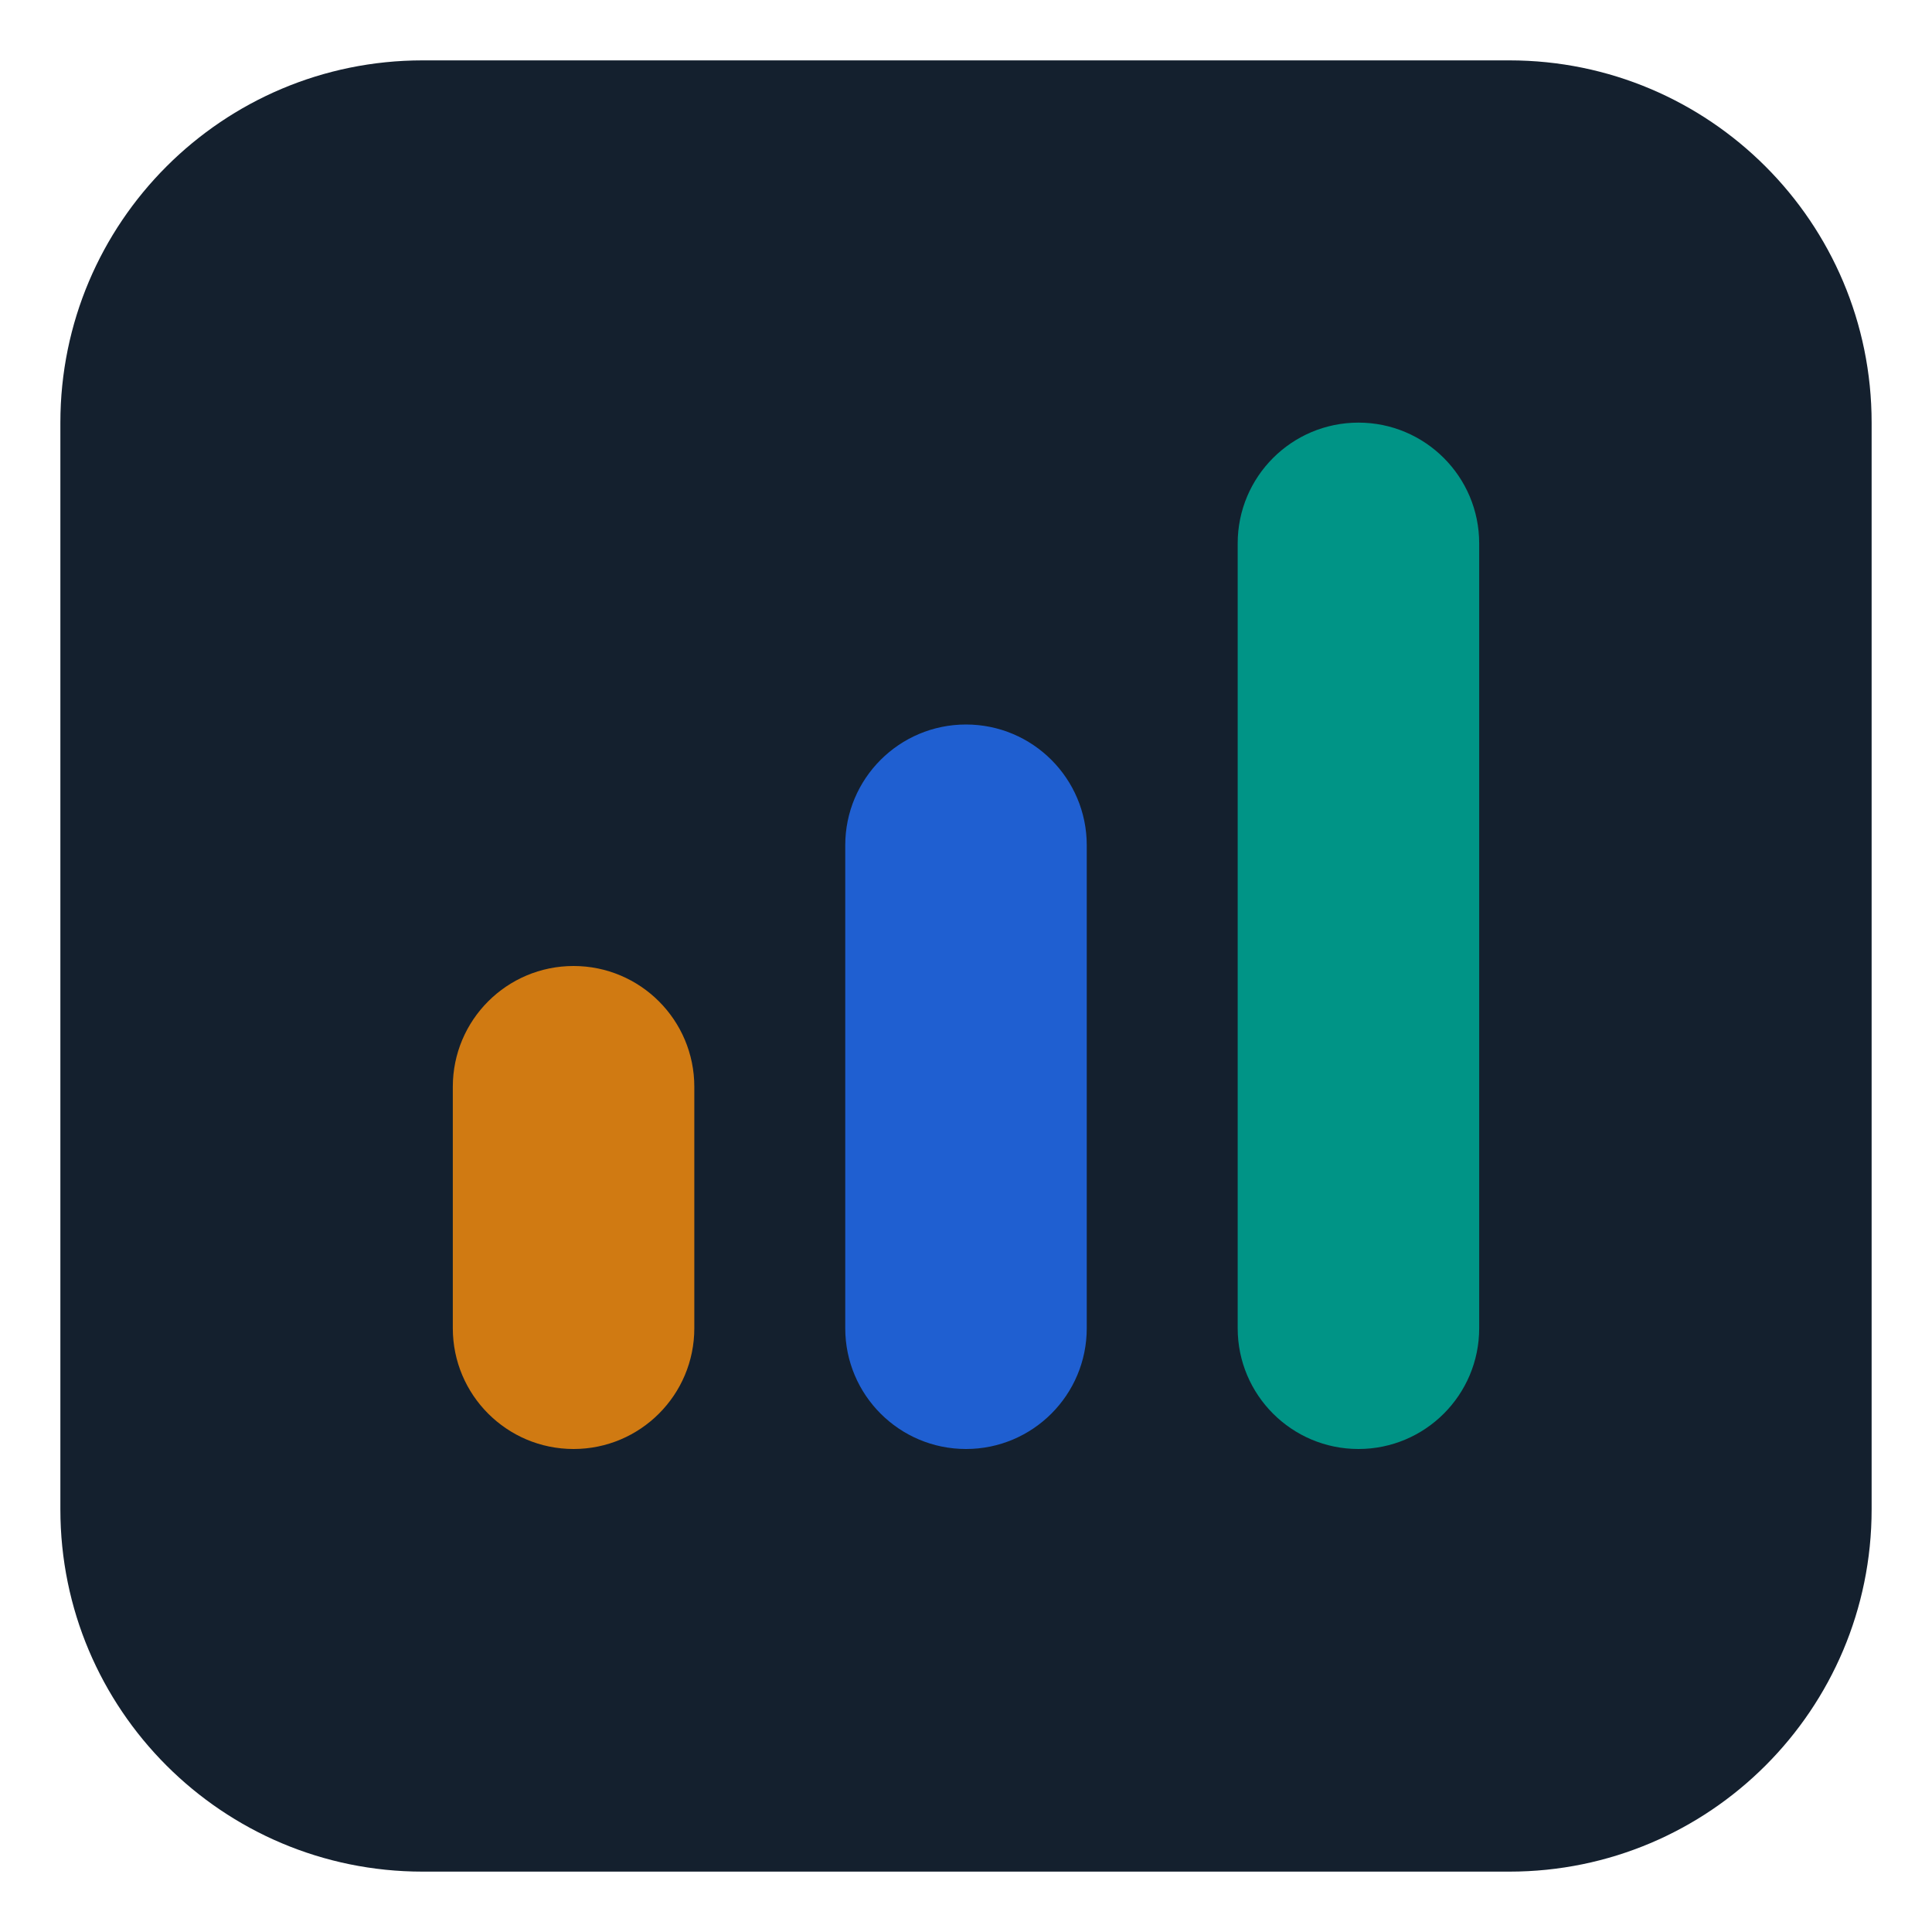
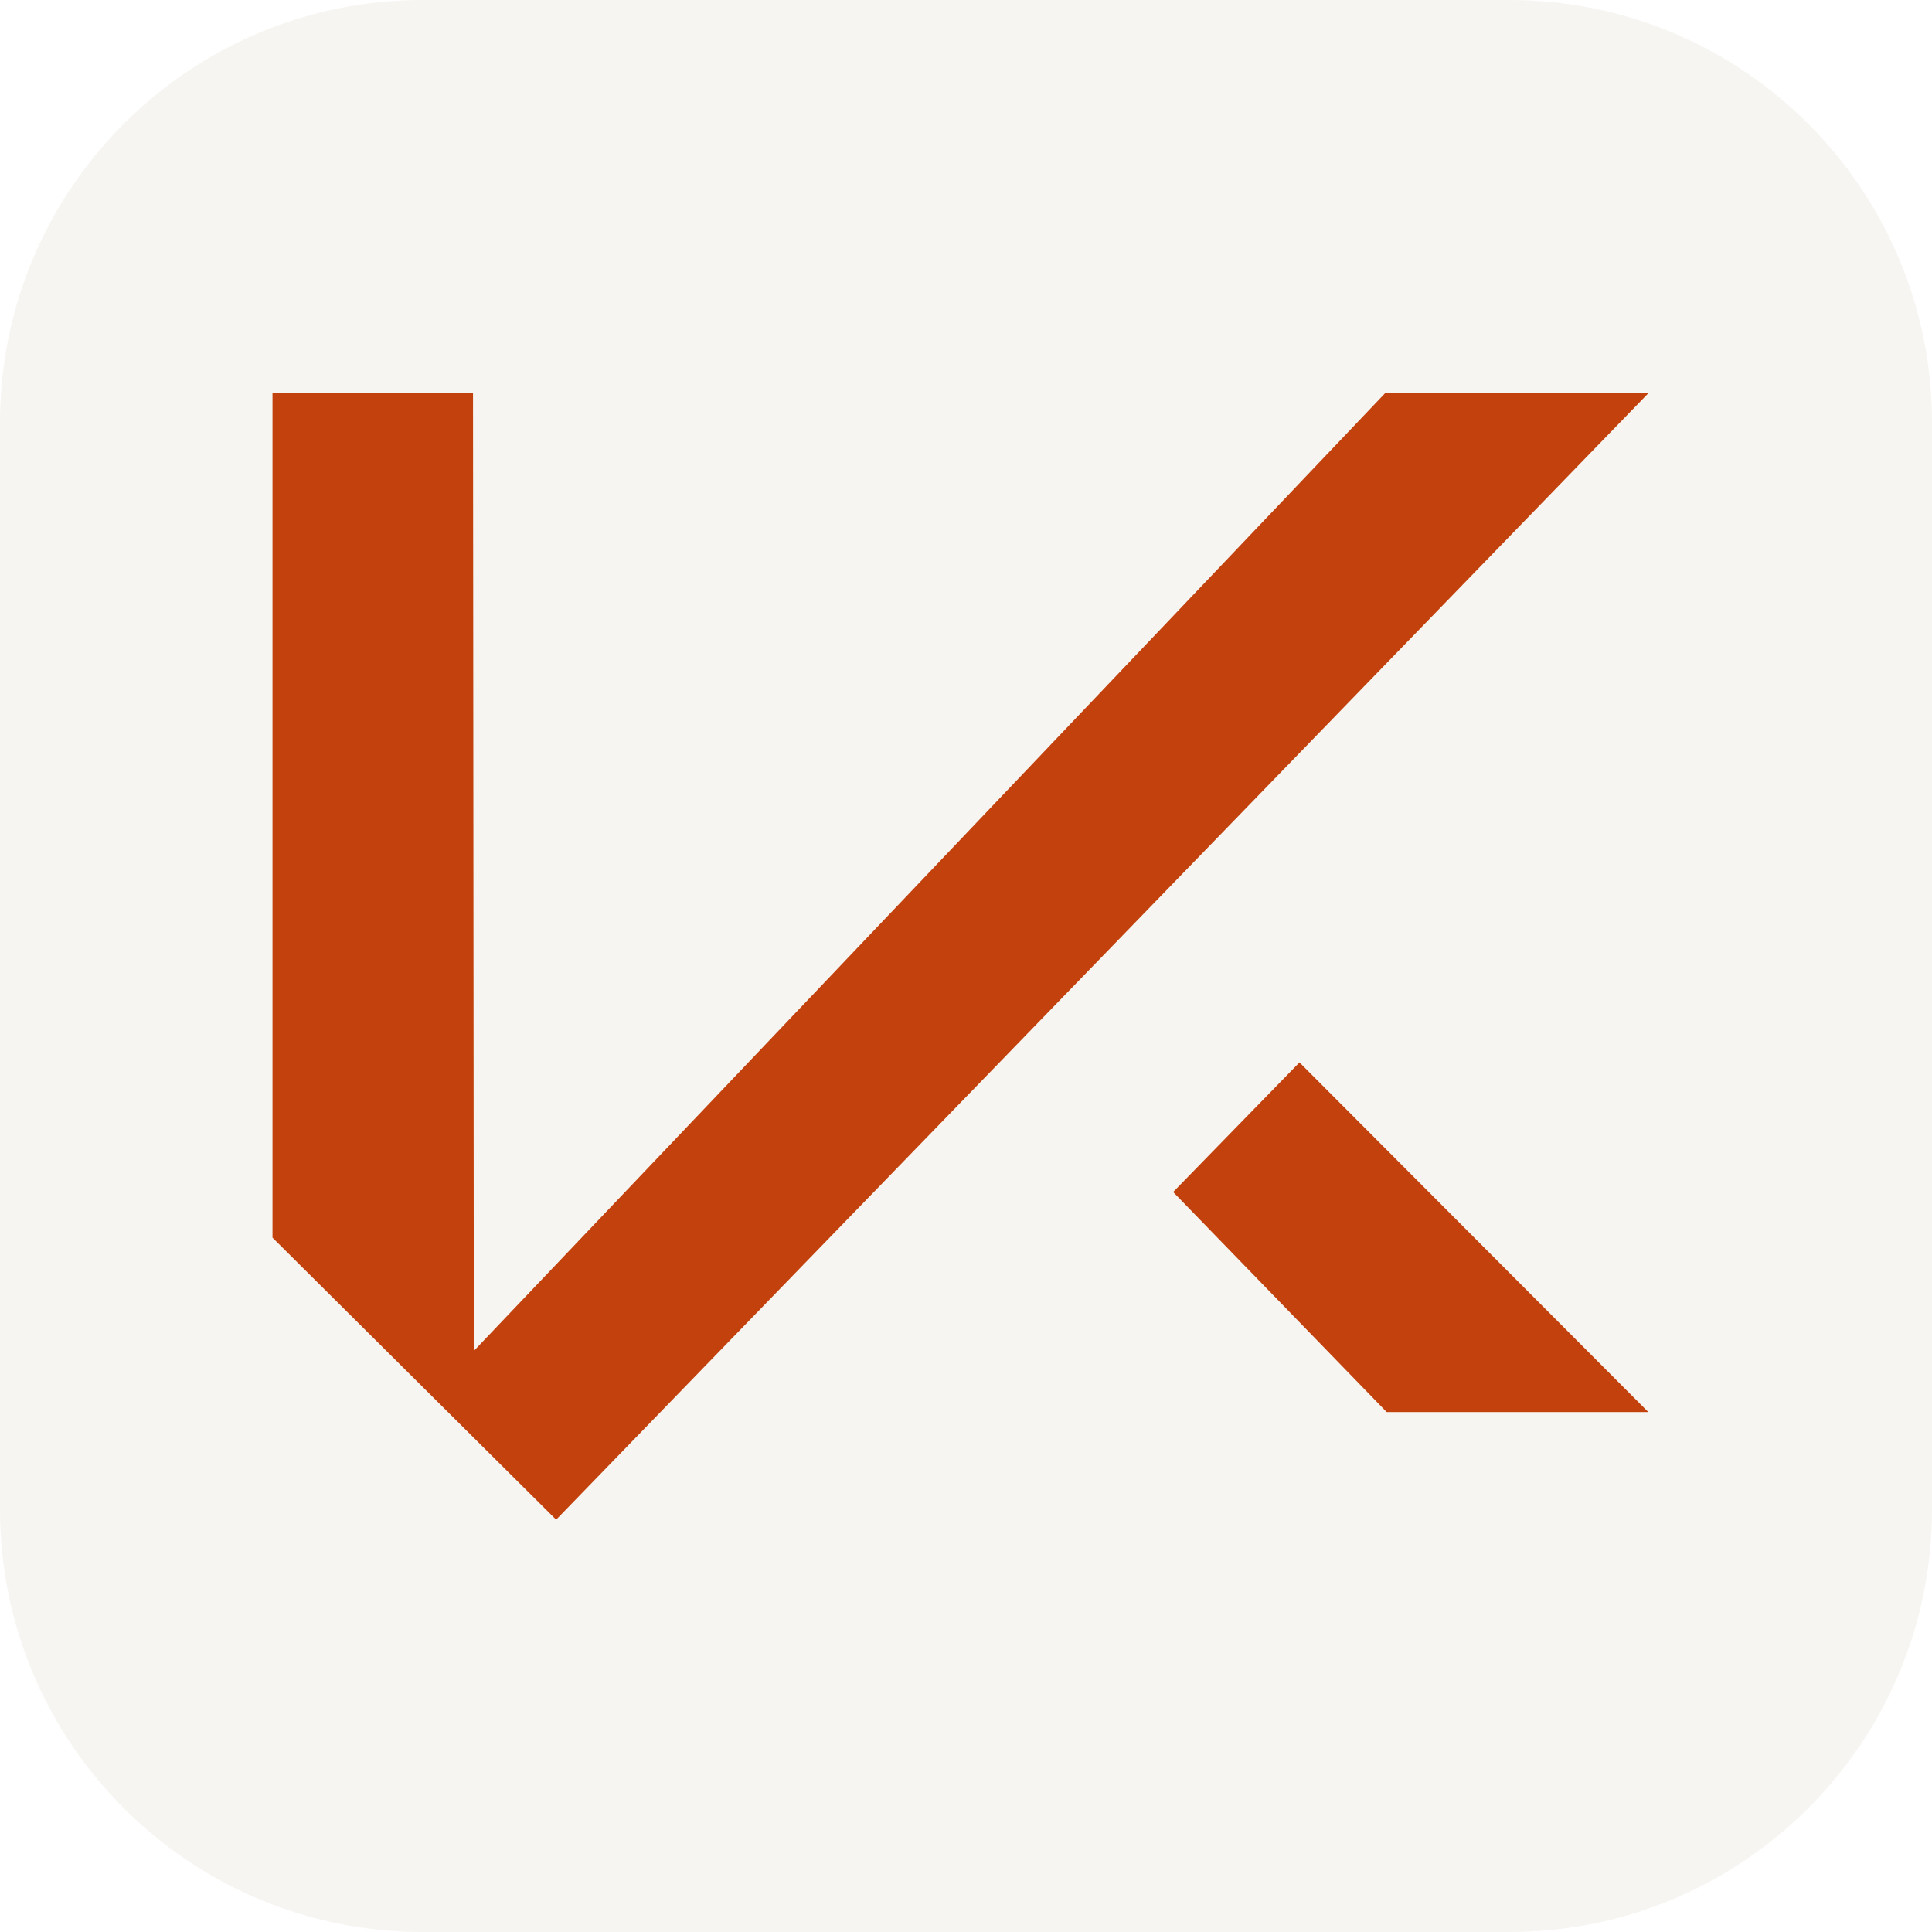
- <svg xmlns="http://www.w3.org/2000/svg" viewBox="0 0 64 64" role="img" aria-label="KEVOS">
-   <rect x="2" y="2" width="60" height="60" rx="12" fill="#14202E" />
-   <rect x="15" y="32" width="8" height="16" rx="4" fill="#D07A12" />
-   <rect x="28" y="24" width="8" height="24" rx="4" fill="#1F5FD1" />
-   <rect x="41" y="14" width="8" height="34" rx="4" fill="#009486" />
+ <svg xmlns="http://www.w3.org/2000/svg" viewBox="0 0 64 64" role="img" aria-label="KEVOS orange K">
+   <rect width="64" height="64" rx="14" fill="#f6f5f1" />
+   <g transform="translate(9 13) scale(.027)" fill="#c2410c">
+     <path d="M1 1037 349 1383 1689 1 1366 1 248 1176 247 1 1 1Z" />
+     <path d="M1106 981 1368 1251 1689 1251 1261 822Z" />
+   </g>
</svg>
